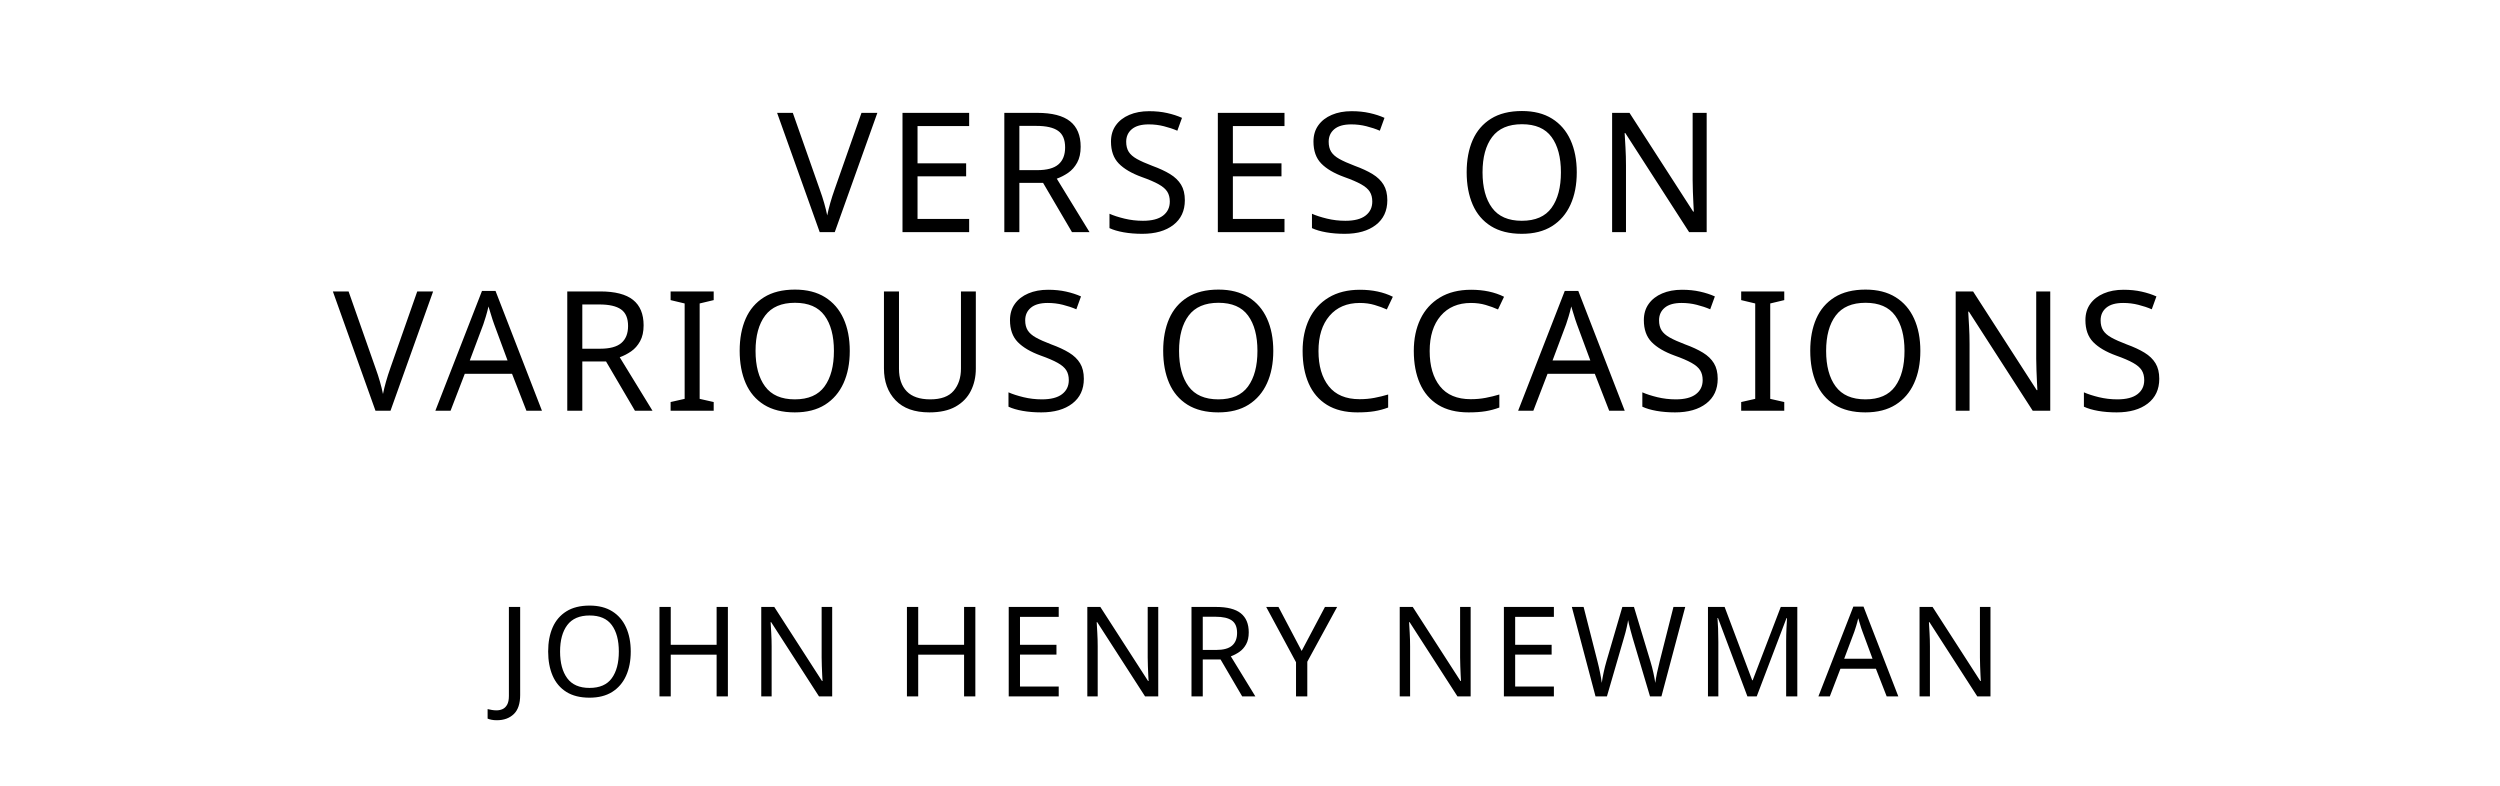
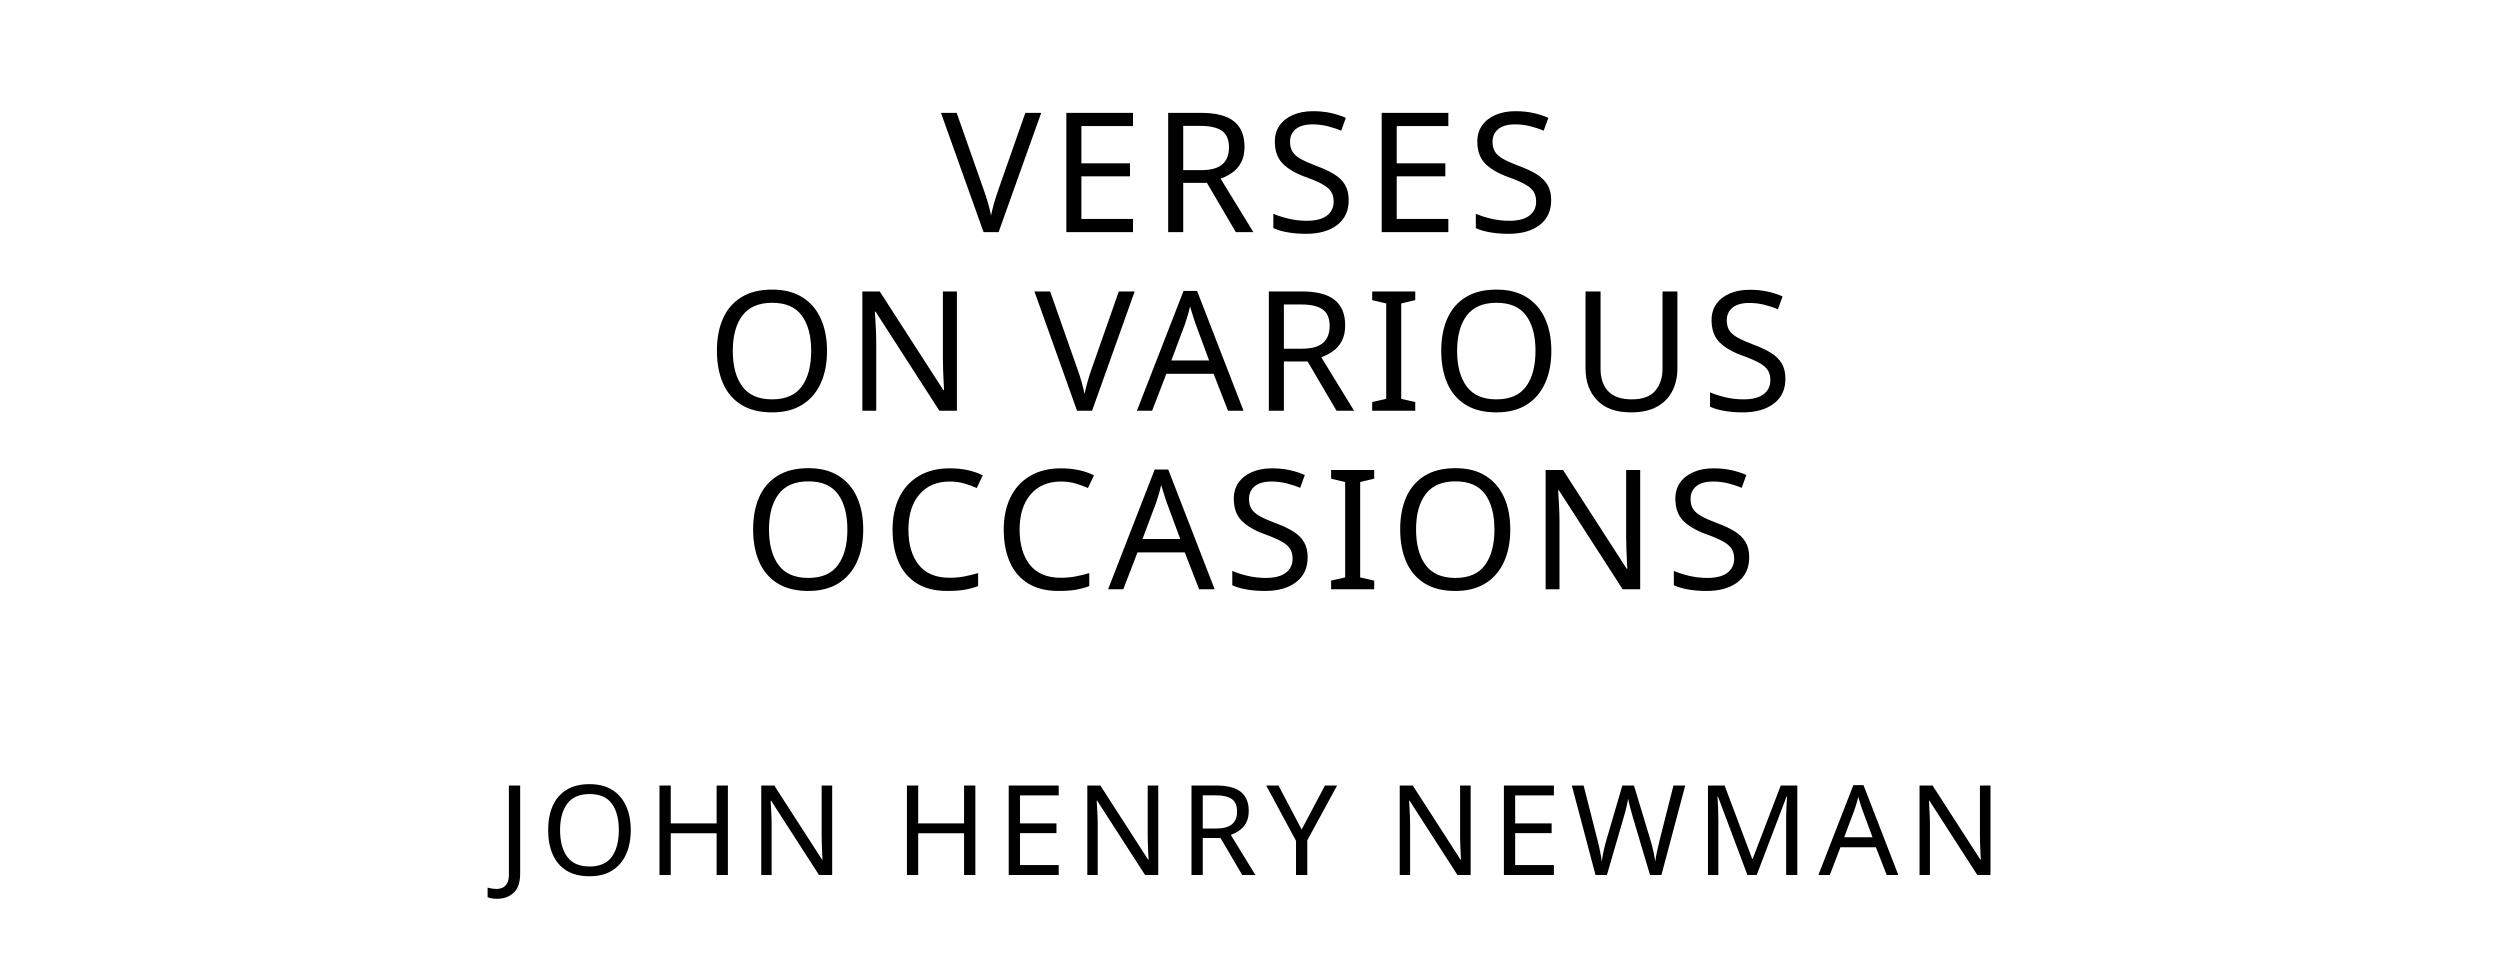
- <svg xmlns="http://www.w3.org/2000/svg" version="1.1" viewBox="0 0 1400 440">
+ <svg xmlns="http://www.w3.org/2000/svg" version="1.1" viewBox="0 0 1400 540">
  <style type="text/css">
		text{
			font-family: "League Spartan";
			letter-spacing: 5px;
			text-anchor: middle;
		}

		.title{
			font-size: 93.567px;
		}

		.author{
			font-size: 70.175px;
		}
	</style>
-   <text class="title" x="700" y="130">VERSES ON</text>
-   <text class="title" x="700" y="230">VARIOUS OCCASIONS</text>
-   <text class="author" x="700" y="390">JOHN HENRY NEWMAN</text>
+   <text class="title" x="700" y="130">VERSES</text>
+   <text class="title" x="700" y="230">ON VARIOUS</text>
+   <text class="title" x="700" y="330">OCCASIONS</text>
+   <text class="author" x="700" y="490">JOHN HENRY NEWMAN</text>
</svg>
